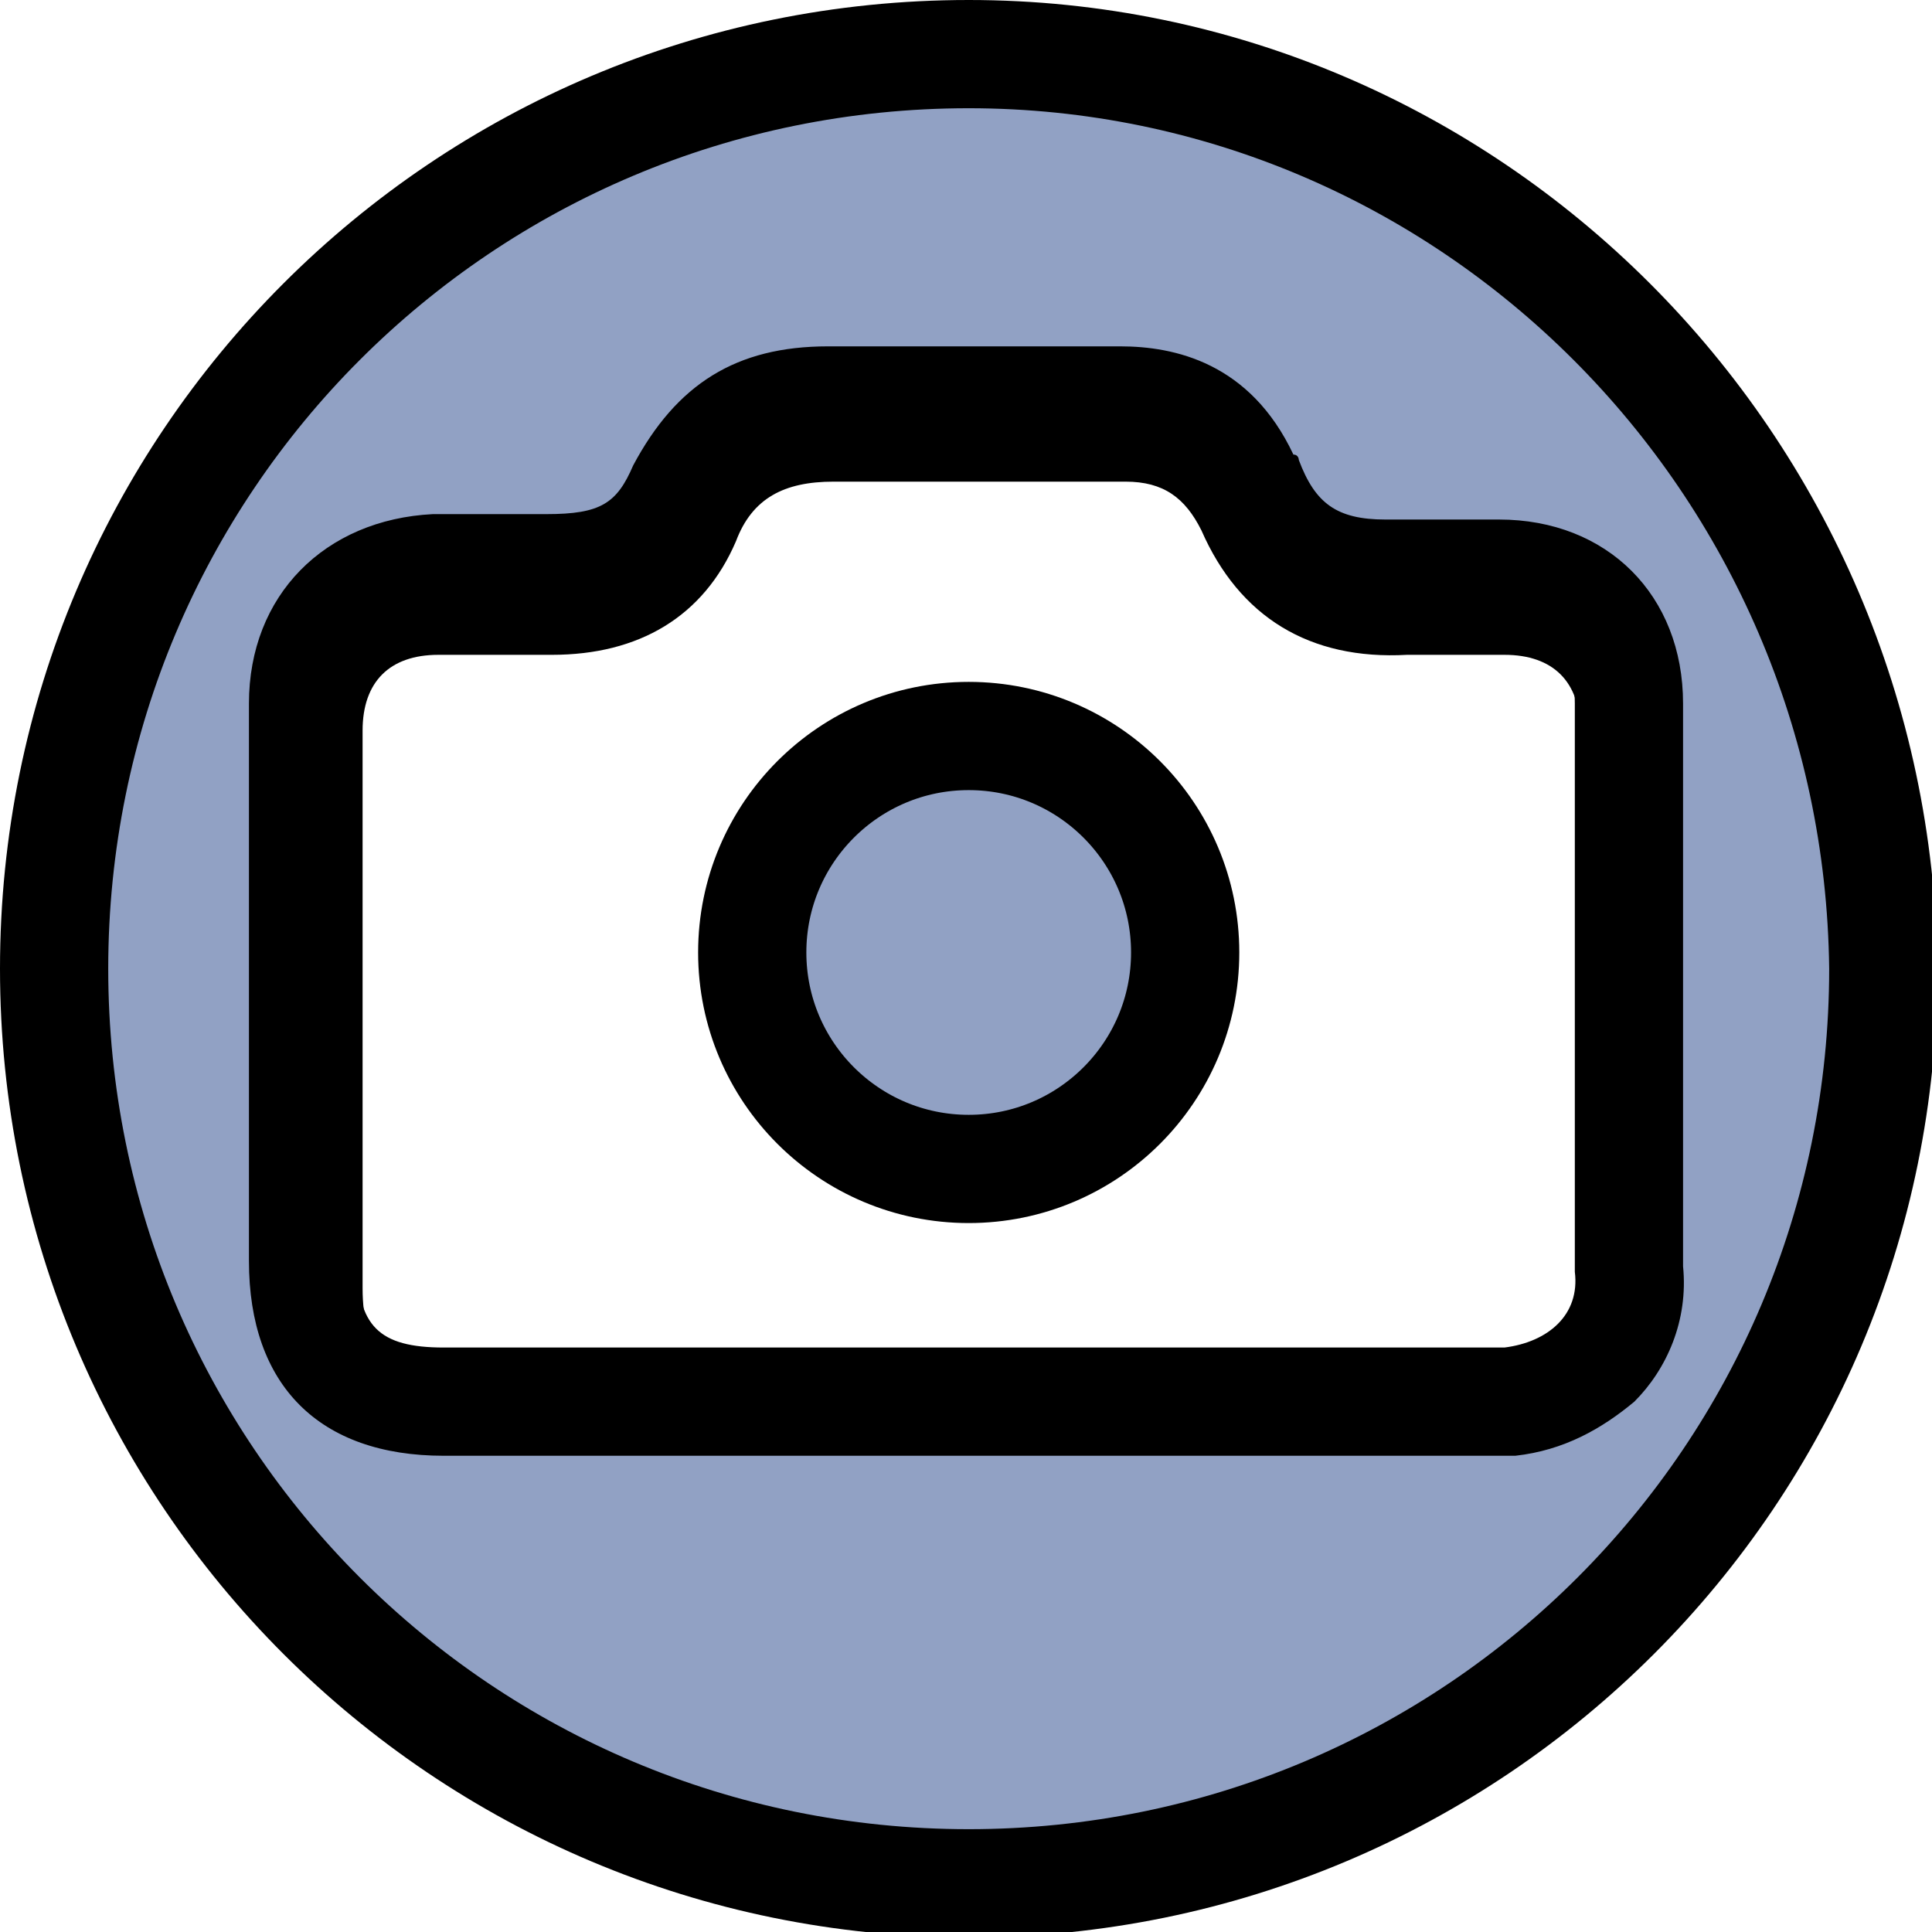
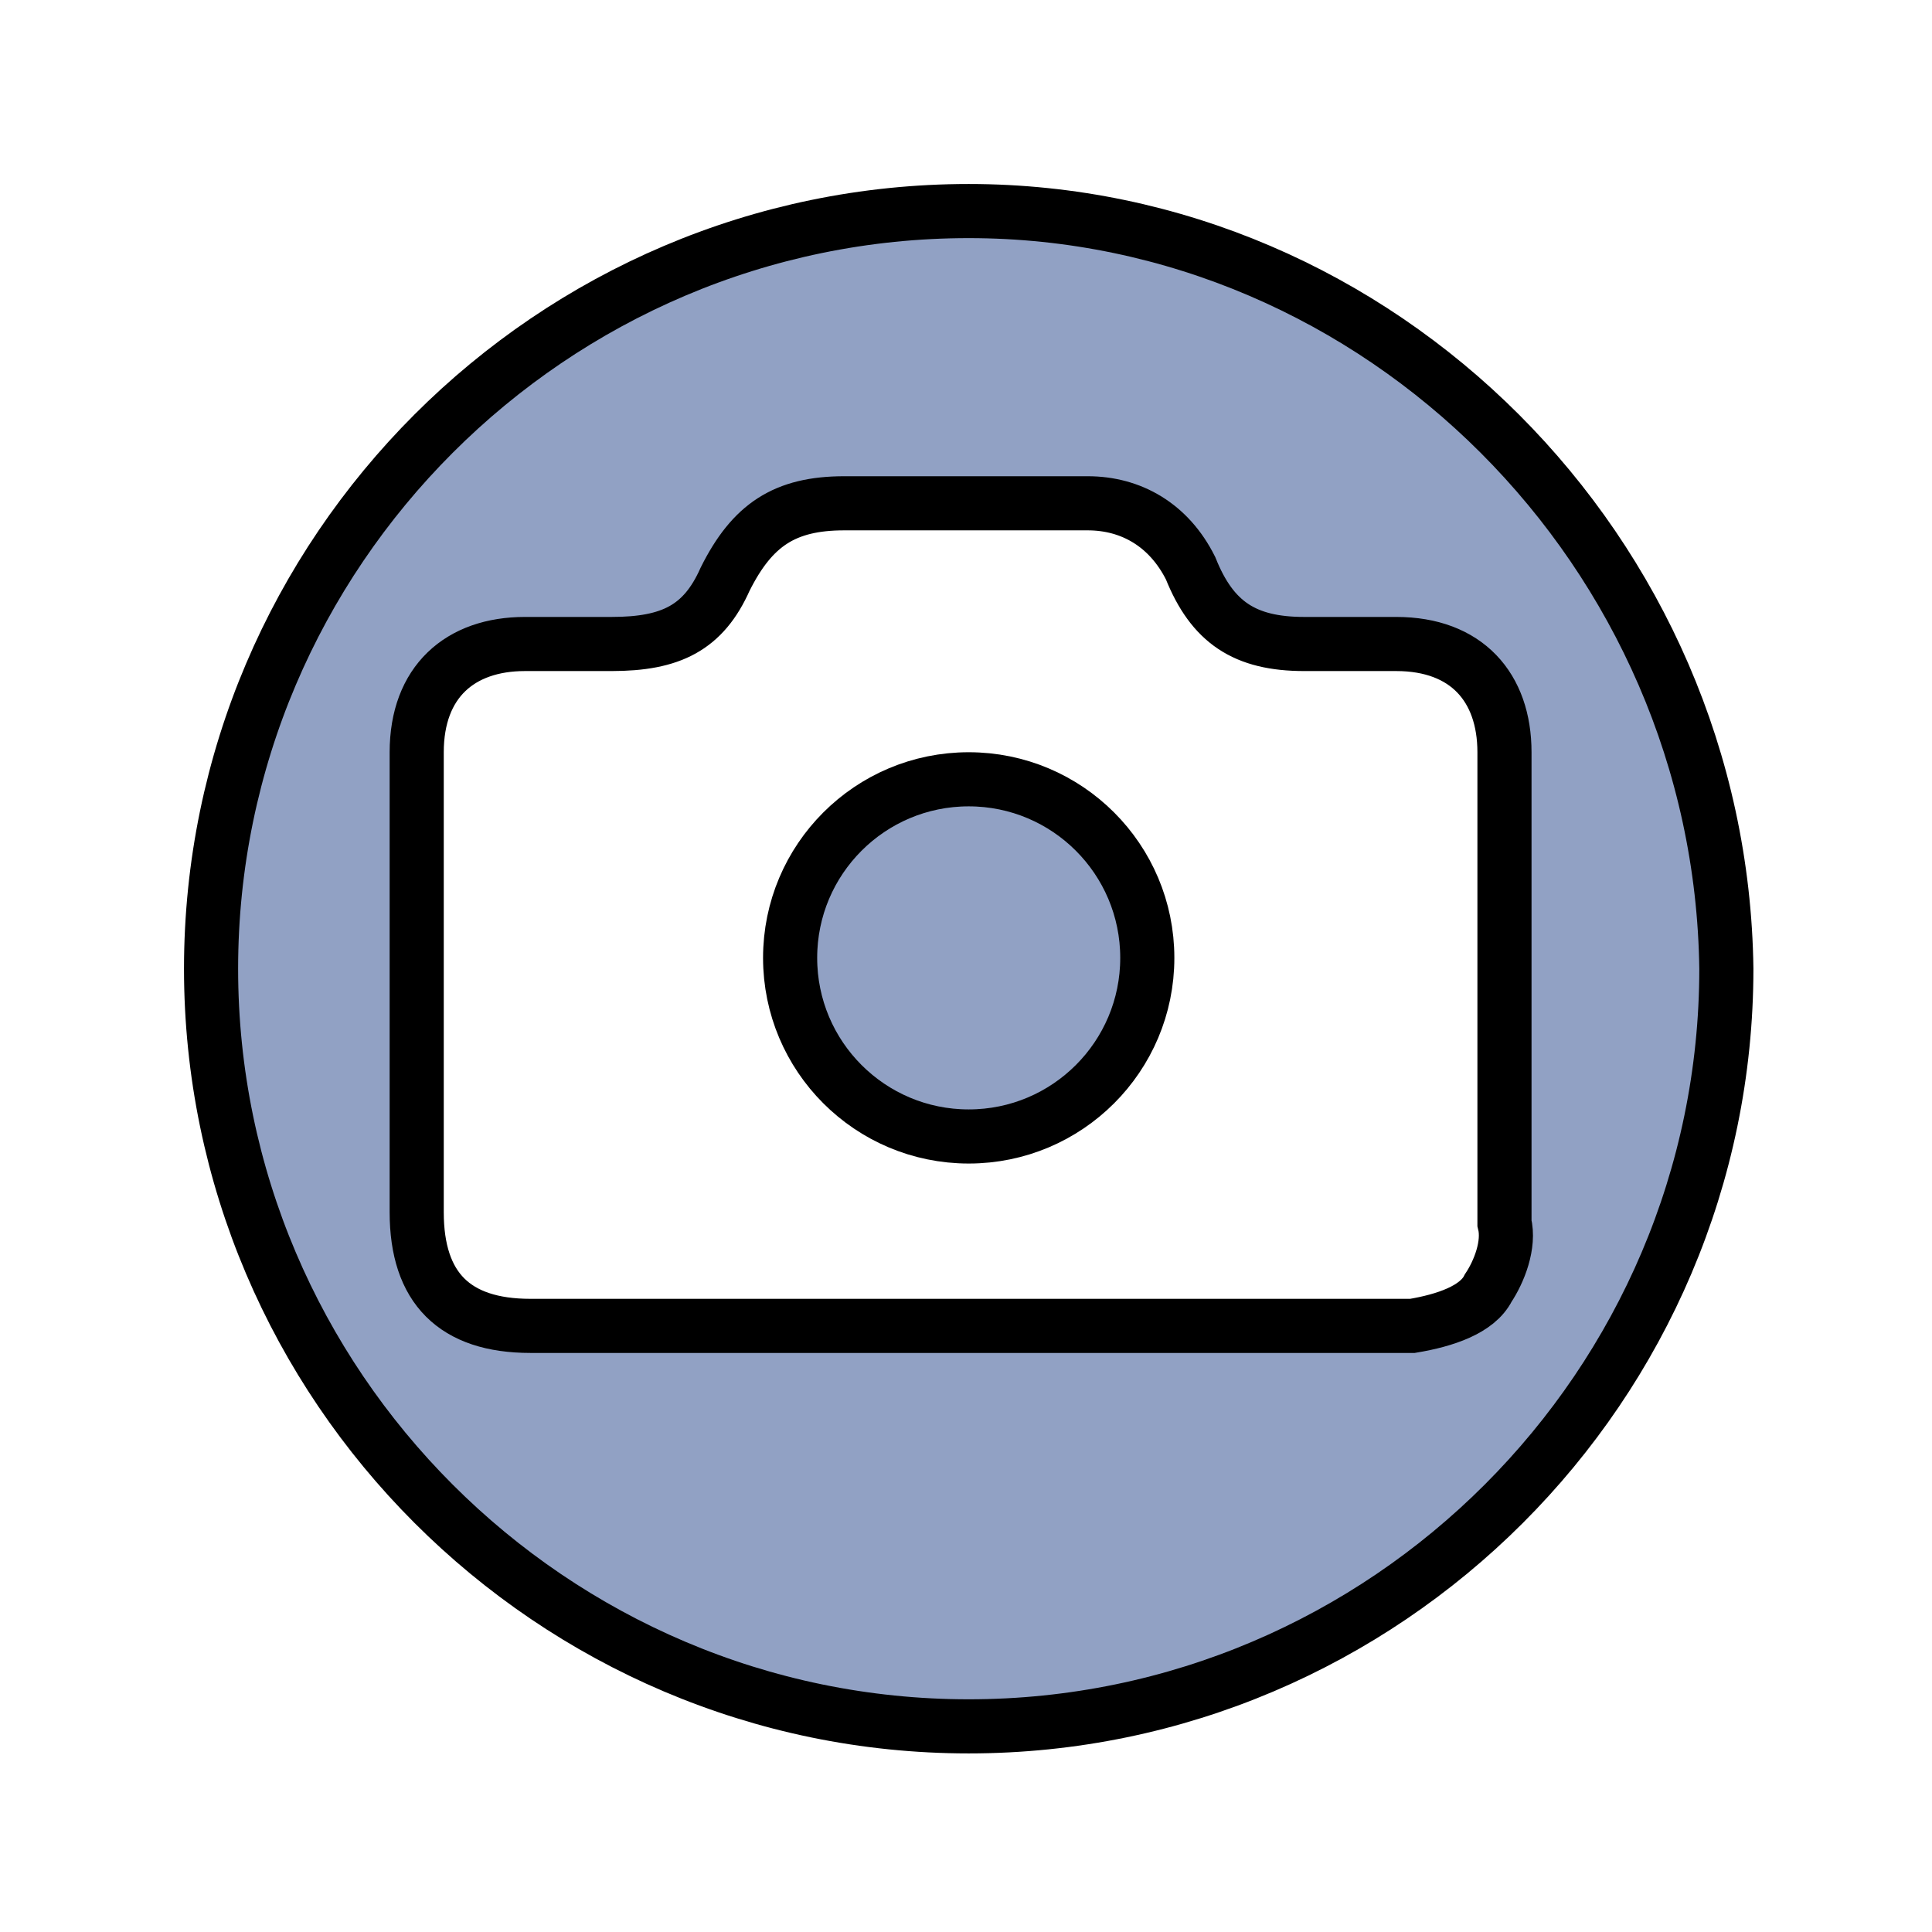
<svg xmlns="http://www.w3.org/2000/svg" version="1.1" id="Calque_1" x="0px" y="0px" viewBox="0 0 35.7 35.7" style="enable-background:new 0 0 35.7 35.7;" xml:space="preserve">
  <style type="text/css">
- 	.st0{fill:#91A1C4;}
- 	.st1{fill:#91A1C4;stroke:#000000;stroke-width:2;stroke-linecap:round;stroke-linejoin:round;stroke-miterlimit:10;}
+ 	.st0{fill:#91A1C4;stroke:#000000;stroke-miterlimit:10;}
</style>
-   <g id="p5I8dw.tif">
-     <g>
-       <path d="M8.2,27.5c-2,0-3.7-1.5-3.7-3.6c0.1-3.5,0-7.1,0-10.6c0-1.7,1.5-3.2,3.2-3.3c0.8,0,1.7,0,2.5,0c0.7,0,1.1-0.3,1.4-0.9    c0.7-1.7,2-2.4,3.9-2.3c1.7,0.1,3.3,0,5,0c1.6,0,2.9,0.7,3.5,2.2c0.3,0.7,0.8,1,1.6,1c0.8,0,1.6,0,2.3,0c1.8,0.1,3.3,1.5,3.3,3.3    c0,2.3,0,4.7,0,7c0,1.2,0,2.4,0,3.6c0,2.1-1.5,3.5-3.5,3.5L8.2,27.5z M27.8,25.4c0.8,0,1.4-0.6,1.4-1.4c0-3.5,0-7,0-10.5    c0-0.9-0.5-1.4-1.4-1.4c-0.6,0-1.2,0-1.8,0c-1.8,0.1-3.1-0.7-3.8-2.3c-0.3-0.6-0.7-0.9-1.4-0.9c-1.8,0-3.6,0-5.4,0    c-0.9,0-1.5,0.3-1.8,1.1c-0.6,1.4-1.8,2.1-3.4,2.1c-0.7,0-1.4,0-2.1,0c-0.9,0-1.4,0.5-1.4,1.4c0,3.4,0,6.9,0,10.3    c0,1.2,0.5,1.6,1.6,1.6H27.8z" />
-     </g>
+   <g>
+     <path class="st0" d="M17.9,31.9c-7.7,0-14-6.3-14-14s6.3-14,14-14c7.6,0,13.9,6.3,14,14C31.9,25.6,25.6,31.9,17.9,31.9z M9.7,11.9   c-1.2,0-2,0.7-2,2v8.5c0,1.4,0.7,2.1,2.1,2.1h16.2h0.1c0.6-0.1,1.2-0.3,1.4-0.7c0.2-0.3,0.4-0.8,0.3-1.2v-8.7c0-1.2-0.7-2-2-2h-1.5   c-0.1,0-0.2,0-0.2,0c-1.1,0-1.7-0.4-2.1-1.4c-0.4-0.8-1.1-1.2-1.9-1.2h-4.5c-1.1,0-1.7,0.4-2.2,1.4c-0.4,0.9-1,1.2-2.1,1.2H9.7z" />
  </g>
-   <g>
-     <path class="st0" d="M17.9,34.8C8.6,34.8,1,27.2,1,17.9C1,8.6,8.6,1,17.9,1c9.2,0,16.8,7.6,16.9,16.9   C34.8,27.2,27.2,34.8,17.9,34.8z M8,10.6c-1.5,0-2.4,0.9-2.4,2.4v10.3c0,1.7,0.9,2.6,2.6,2.6h19.6c0,0,0.1,0,0.1,0   c0.7-0.1,1.4-0.4,1.7-0.9c0.3-0.4,0.5-1,0.4-1.5V13c0-1.5-0.9-2.4-2.4-2.4h-1.8c-0.1,0-0.2,0-0.3,0c-1.3,0-2.1-0.5-2.5-1.7   c-0.5-1-1.3-1.5-2.3-1.5h-5.4c-1.3,0-2.1,0.5-2.7,1.7c-0.5,1.1-1.2,1.5-2.5,1.5H8z" />
-     <path d="M17.9,2c8.7,0,15.8,7.1,15.9,15.9c0,8.8-7.1,15.9-15.9,15.9S2,26.7,2,17.9S9.1,2,17.9,2 M8.2,26.9h19.6c0.1,0,0.2,0,0.2,0   c0.9-0.1,1.6-0.5,2.2-1c0.6-0.6,1-1.5,0.9-2.5V13c0-2-1.4-3.4-3.4-3.4h-1.8c0,0-0.1,0-0.1,0c-0.1,0-0.1,0-0.2,0   c-0.9,0-1.3-0.3-1.6-1.1c0,0,0-0.1-0.1-0.1c-0.8-1.7-2.2-2-3.2-2h-5.4c-1.7,0-2.8,0.7-3.6,2.2c0,0,0,0,0,0   c-0.3,0.7-0.6,0.9-1.6,0.9H8C6,9.6,4.6,11,4.6,13v10.3C4.6,25.6,5.9,26.9,8.2,26.9 M17.9,0C8,0,0,8,0,17.9s8,17.9,17.9,17.9   s17.9-8,17.9-17.9C35.7,8,27.7,0,17.9,0L17.9,0z M8.2,24.9c-1.2,0-1.6-0.4-1.6-1.6c0-3.4,0-6.9,0-10.3c0-0.9,0.5-1.4,1.4-1.4   c0.7,0,1.4,0,2.1,0c1.6,0,2.7-0.6,3.4-2.1c0.4-0.8,0.9-1.1,1.8-1.1c1.8,0,3.6,0,5.4,0c0.7,0,1.1,0.3,1.4,0.9   c0.7,1.6,1.8,2.3,3.5,2.3c0.1,0,0.2,0,0.3,0c0.6,0,1.2,0,1.8,0c0.9,0,1.4,0.5,1.4,1.4c0,3.5,0,7,0,10.5c0.1,0.8-0.5,1.3-1.3,1.4   H8.2L8.2,24.9z" />
-   </g>
-   <circle class="st1" cx="17.9" cy="17.6" r="4" />
+   <circle class="st0" cx="17.9" cy="17.7" r="3.3" />
</svg>
